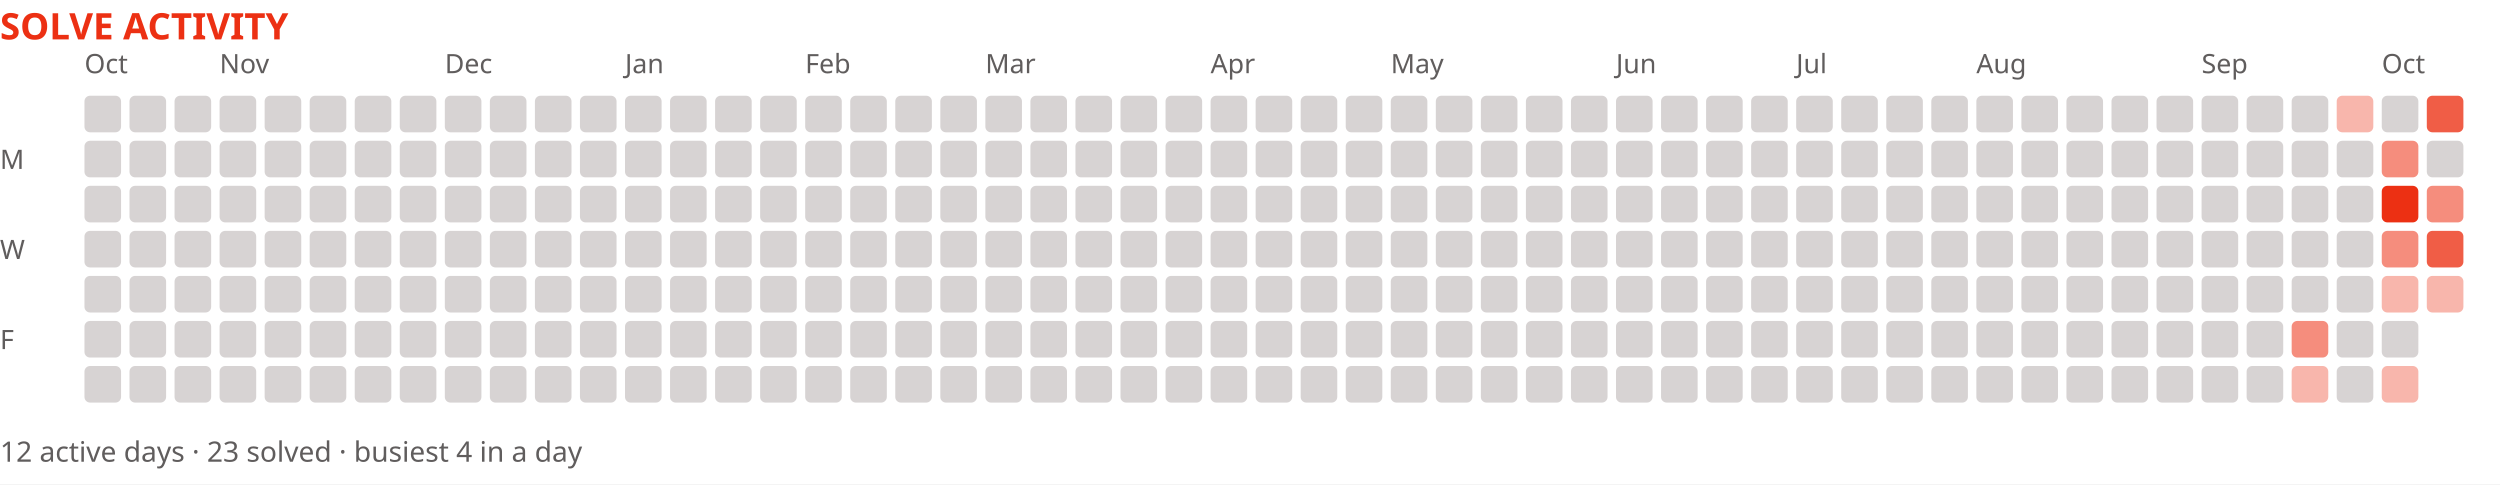
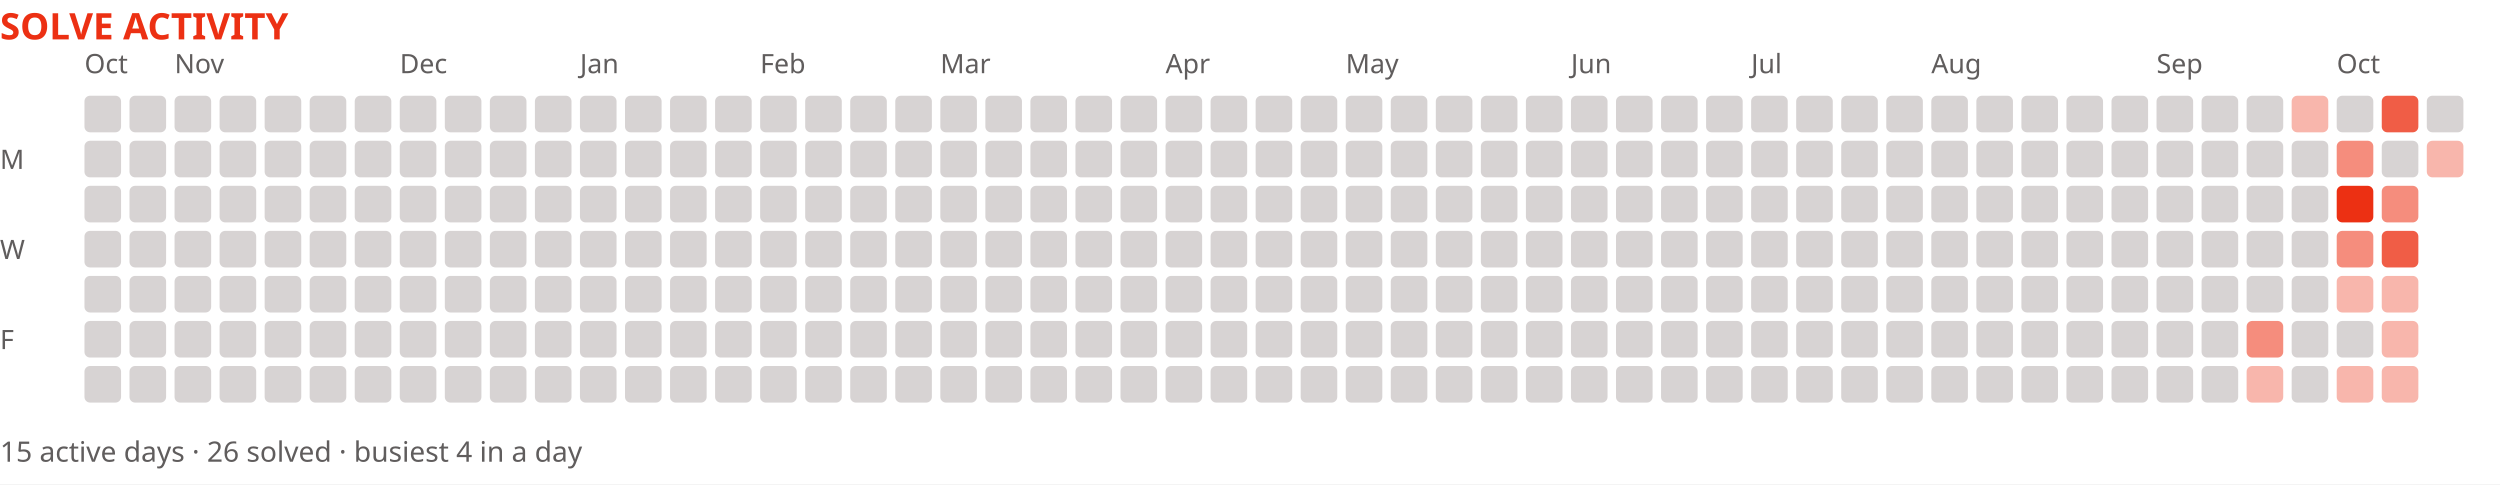
<svg xmlns="http://www.w3.org/2000/svg" width="888" height="172" viewBox="0 0 888 172" role="img" aria-label="Solve activity over the last year">
  <rect width="888" height="172" fill="#ffffff" />
  <text x="0" y="14" font-family="system-ui,sans-serif" font-size="13" font-weight="700" fill="#ec3013">SOLVE ACTIVITY</text>
  <text x="30" y="26" font-family="system-ui,sans-serif" font-size="9.5" fill="#605d5d">Oct</text>
-   <text x="78" y="26" font-family="system-ui,sans-serif" font-size="9.5" fill="#605d5d">Nov</text>
-   <text x="158" y="26" font-family="system-ui,sans-serif" font-size="9.5" fill="#605d5d">Dec</text>
-   <text x="222" y="26" font-family="system-ui,sans-serif" font-size="9.5" fill="#605d5d">Jan</text>
-   <text x="286" y="26" font-family="system-ui,sans-serif" font-size="9.5" fill="#605d5d">Feb</text>
-   <text x="350" y="26" font-family="system-ui,sans-serif" font-size="9.5" fill="#605d5d">Mar</text>
-   <text x="430" y="26" font-family="system-ui,sans-serif" font-size="9.5" fill="#605d5d">Apr</text>
-   <text x="494" y="26" font-family="system-ui,sans-serif" font-size="9.5" fill="#605d5d">May</text>
-   <text x="574" y="26" font-family="system-ui,sans-serif" font-size="9.5" fill="#605d5d">Jun</text>
-   <text x="638" y="26" font-family="system-ui,sans-serif" font-size="9.5" fill="#605d5d">Jul</text>
-   <text x="702" y="26" font-family="system-ui,sans-serif" font-size="9.5" fill="#605d5d">Aug</text>
-   <text x="782" y="26" font-family="system-ui,sans-serif" font-size="9.5" fill="#605d5d">Sep</text>
-   <text x="846" y="26" font-family="system-ui,sans-serif" font-size="9.5" fill="#605d5d">Oct</text>
+   <text x="62" y="26" font-family="system-ui,sans-serif" font-size="9.5" fill="#605d5d">Nov</text>
+   <text x="142" y="26" font-family="system-ui,sans-serif" font-size="9.5" fill="#605d5d">Dec</text>
+   <text x="206" y="26" font-family="system-ui,sans-serif" font-size="9.5" fill="#605d5d">Jan</text>
+   <text x="270" y="26" font-family="system-ui,sans-serif" font-size="9.5" fill="#605d5d">Feb</text>
+   <text x="334" y="26" font-family="system-ui,sans-serif" font-size="9.5" fill="#605d5d">Mar</text>
+   <text x="414" y="26" font-family="system-ui,sans-serif" font-size="9.5" fill="#605d5d">Apr</text>
+   <text x="478" y="26" font-family="system-ui,sans-serif" font-size="9.5" fill="#605d5d">May</text>
+   <text x="558" y="26" font-family="system-ui,sans-serif" font-size="9.5" fill="#605d5d">Jun</text>
+   <text x="622" y="26" font-family="system-ui,sans-serif" font-size="9.5" fill="#605d5d">Jul</text>
+   <text x="686" y="26" font-family="system-ui,sans-serif" font-size="9.5" fill="#605d5d">Aug</text>
+   <text x="766" y="26" font-family="system-ui,sans-serif" font-size="9.5" fill="#605d5d">Sep</text>
+   <text x="830" y="26" font-family="system-ui,sans-serif" font-size="9.5" fill="#605d5d">Oct</text>
  <text x="0" y="60" font-family="system-ui,sans-serif" font-size="9.5" fill="#605d5d">M</text>
  <text x="0" y="92" font-family="system-ui,sans-serif" font-size="9.5" fill="#605d5d">W</text>
  <text x="0" y="124" font-family="system-ui,sans-serif" font-size="9.5" fill="#605d5d">F</text>
  <rect x="30" y="34" width="13" height="13" fill="#d7d3d3" rx="2" />
  <rect x="30" y="50" width="13" height="13" fill="#d7d3d3" rx="2" />
  <rect x="30" y="66" width="13" height="13" fill="#d7d3d3" rx="2" />
  <rect x="30" y="82" width="13" height="13" fill="#d7d3d3" rx="2" />
  <rect x="30" y="98" width="13" height="13" fill="#d7d3d3" rx="2" />
  <rect x="30" y="114" width="13" height="13" fill="#d7d3d3" rx="2" />
  <rect x="30" y="130" width="13" height="13" fill="#d7d3d3" rx="2" />
  <rect x="46" y="34" width="13" height="13" fill="#d7d3d3" rx="2" />
  <rect x="46" y="50" width="13" height="13" fill="#d7d3d3" rx="2" />
  <rect x="46" y="66" width="13" height="13" fill="#d7d3d3" rx="2" />
  <rect x="46" y="82" width="13" height="13" fill="#d7d3d3" rx="2" />
  <rect x="46" y="98" width="13" height="13" fill="#d7d3d3" rx="2" />
  <rect x="46" y="114" width="13" height="13" fill="#d7d3d3" rx="2" />
  <rect x="46" y="130" width="13" height="13" fill="#d7d3d3" rx="2" />
  <rect x="62" y="34" width="13" height="13" fill="#d7d3d3" rx="2" />
  <rect x="62" y="50" width="13" height="13" fill="#d7d3d3" rx="2" />
  <rect x="62" y="66" width="13" height="13" fill="#d7d3d3" rx="2" />
  <rect x="62" y="82" width="13" height="13" fill="#d7d3d3" rx="2" />
  <rect x="62" y="98" width="13" height="13" fill="#d7d3d3" rx="2" />
  <rect x="62" y="114" width="13" height="13" fill="#d7d3d3" rx="2" />
  <rect x="62" y="130" width="13" height="13" fill="#d7d3d3" rx="2" />
  <rect x="78" y="34" width="13" height="13" fill="#d7d3d3" rx="2" />
  <rect x="78" y="50" width="13" height="13" fill="#d7d3d3" rx="2" />
  <rect x="78" y="66" width="13" height="13" fill="#d7d3d3" rx="2" />
  <rect x="78" y="82" width="13" height="13" fill="#d7d3d3" rx="2" />
  <rect x="78" y="98" width="13" height="13" fill="#d7d3d3" rx="2" />
  <rect x="78" y="114" width="13" height="13" fill="#d7d3d3" rx="2" />
  <rect x="78" y="130" width="13" height="13" fill="#d7d3d3" rx="2" />
  <rect x="94" y="34" width="13" height="13" fill="#d7d3d3" rx="2" />
  <rect x="94" y="50" width="13" height="13" fill="#d7d3d3" rx="2" />
  <rect x="94" y="66" width="13" height="13" fill="#d7d3d3" rx="2" />
  <rect x="94" y="82" width="13" height="13" fill="#d7d3d3" rx="2" />
  <rect x="94" y="98" width="13" height="13" fill="#d7d3d3" rx="2" />
  <rect x="94" y="114" width="13" height="13" fill="#d7d3d3" rx="2" />
  <rect x="94" y="130" width="13" height="13" fill="#d7d3d3" rx="2" />
  <rect x="110" y="34" width="13" height="13" fill="#d7d3d3" rx="2" />
  <rect x="110" y="50" width="13" height="13" fill="#d7d3d3" rx="2" />
  <rect x="110" y="66" width="13" height="13" fill="#d7d3d3" rx="2" />
  <rect x="110" y="82" width="13" height="13" fill="#d7d3d3" rx="2" />
  <rect x="110" y="98" width="13" height="13" fill="#d7d3d3" rx="2" />
  <rect x="110" y="114" width="13" height="13" fill="#d7d3d3" rx="2" />
  <rect x="110" y="130" width="13" height="13" fill="#d7d3d3" rx="2" />
  <rect x="126" y="34" width="13" height="13" fill="#d7d3d3" rx="2" />
  <rect x="126" y="50" width="13" height="13" fill="#d7d3d3" rx="2" />
  <rect x="126" y="66" width="13" height="13" fill="#d7d3d3" rx="2" />
  <rect x="126" y="82" width="13" height="13" fill="#d7d3d3" rx="2" />
  <rect x="126" y="98" width="13" height="13" fill="#d7d3d3" rx="2" />
  <rect x="126" y="114" width="13" height="13" fill="#d7d3d3" rx="2" />
  <rect x="126" y="130" width="13" height="13" fill="#d7d3d3" rx="2" />
  <rect x="142" y="34" width="13" height="13" fill="#d7d3d3" rx="2" />
  <rect x="142" y="50" width="13" height="13" fill="#d7d3d3" rx="2" />
  <rect x="142" y="66" width="13" height="13" fill="#d7d3d3" rx="2" />
  <rect x="142" y="82" width="13" height="13" fill="#d7d3d3" rx="2" />
  <rect x="142" y="98" width="13" height="13" fill="#d7d3d3" rx="2" />
  <rect x="142" y="114" width="13" height="13" fill="#d7d3d3" rx="2" />
  <rect x="142" y="130" width="13" height="13" fill="#d7d3d3" rx="2" />
  <rect x="158" y="34" width="13" height="13" fill="#d7d3d3" rx="2" />
  <rect x="158" y="50" width="13" height="13" fill="#d7d3d3" rx="2" />
  <rect x="158" y="66" width="13" height="13" fill="#d7d3d3" rx="2" />
  <rect x="158" y="82" width="13" height="13" fill="#d7d3d3" rx="2" />
  <rect x="158" y="98" width="13" height="13" fill="#d7d3d3" rx="2" />
  <rect x="158" y="114" width="13" height="13" fill="#d7d3d3" rx="2" />
  <rect x="158" y="130" width="13" height="13" fill="#d7d3d3" rx="2" />
  <rect x="174" y="34" width="13" height="13" fill="#d7d3d3" rx="2" />
  <rect x="174" y="50" width="13" height="13" fill="#d7d3d3" rx="2" />
  <rect x="174" y="66" width="13" height="13" fill="#d7d3d3" rx="2" />
  <rect x="174" y="82" width="13" height="13" fill="#d7d3d3" rx="2" />
  <rect x="174" y="98" width="13" height="13" fill="#d7d3d3" rx="2" />
  <rect x="174" y="114" width="13" height="13" fill="#d7d3d3" rx="2" />
  <rect x="174" y="130" width="13" height="13" fill="#d7d3d3" rx="2" />
  <rect x="190" y="34" width="13" height="13" fill="#d7d3d3" rx="2" />
  <rect x="190" y="50" width="13" height="13" fill="#d7d3d3" rx="2" />
  <rect x="190" y="66" width="13" height="13" fill="#d7d3d3" rx="2" />
  <rect x="190" y="82" width="13" height="13" fill="#d7d3d3" rx="2" />
  <rect x="190" y="98" width="13" height="13" fill="#d7d3d3" rx="2" />
  <rect x="190" y="114" width="13" height="13" fill="#d7d3d3" rx="2" />
  <rect x="190" y="130" width="13" height="13" fill="#d7d3d3" rx="2" />
  <rect x="206" y="34" width="13" height="13" fill="#d7d3d3" rx="2" />
  <rect x="206" y="50" width="13" height="13" fill="#d7d3d3" rx="2" />
  <rect x="206" y="66" width="13" height="13" fill="#d7d3d3" rx="2" />
  <rect x="206" y="82" width="13" height="13" fill="#d7d3d3" rx="2" />
  <rect x="206" y="98" width="13" height="13" fill="#d7d3d3" rx="2" />
  <rect x="206" y="114" width="13" height="13" fill="#d7d3d3" rx="2" />
  <rect x="206" y="130" width="13" height="13" fill="#d7d3d3" rx="2" />
  <rect x="222" y="34" width="13" height="13" fill="#d7d3d3" rx="2" />
  <rect x="222" y="50" width="13" height="13" fill="#d7d3d3" rx="2" />
  <rect x="222" y="66" width="13" height="13" fill="#d7d3d3" rx="2" />
  <rect x="222" y="82" width="13" height="13" fill="#d7d3d3" rx="2" />
  <rect x="222" y="98" width="13" height="13" fill="#d7d3d3" rx="2" />
  <rect x="222" y="114" width="13" height="13" fill="#d7d3d3" rx="2" />
  <rect x="222" y="130" width="13" height="13" fill="#d7d3d3" rx="2" />
  <rect x="238" y="34" width="13" height="13" fill="#d7d3d3" rx="2" />
  <rect x="238" y="50" width="13" height="13" fill="#d7d3d3" rx="2" />
  <rect x="238" y="66" width="13" height="13" fill="#d7d3d3" rx="2" />
  <rect x="238" y="82" width="13" height="13" fill="#d7d3d3" rx="2" />
  <rect x="238" y="98" width="13" height="13" fill="#d7d3d3" rx="2" />
  <rect x="238" y="114" width="13" height="13" fill="#d7d3d3" rx="2" />
  <rect x="238" y="130" width="13" height="13" fill="#d7d3d3" rx="2" />
  <rect x="254" y="34" width="13" height="13" fill="#d7d3d3" rx="2" />
  <rect x="254" y="50" width="13" height="13" fill="#d7d3d3" rx="2" />
  <rect x="254" y="66" width="13" height="13" fill="#d7d3d3" rx="2" />
  <rect x="254" y="82" width="13" height="13" fill="#d7d3d3" rx="2" />
  <rect x="254" y="98" width="13" height="13" fill="#d7d3d3" rx="2" />
  <rect x="254" y="114" width="13" height="13" fill="#d7d3d3" rx="2" />
  <rect x="254" y="130" width="13" height="13" fill="#d7d3d3" rx="2" />
  <rect x="270" y="34" width="13" height="13" fill="#d7d3d3" rx="2" />
  <rect x="270" y="50" width="13" height="13" fill="#d7d3d3" rx="2" />
  <rect x="270" y="66" width="13" height="13" fill="#d7d3d3" rx="2" />
  <rect x="270" y="82" width="13" height="13" fill="#d7d3d3" rx="2" />
  <rect x="270" y="98" width="13" height="13" fill="#d7d3d3" rx="2" />
  <rect x="270" y="114" width="13" height="13" fill="#d7d3d3" rx="2" />
  <rect x="270" y="130" width="13" height="13" fill="#d7d3d3" rx="2" />
  <rect x="286" y="34" width="13" height="13" fill="#d7d3d3" rx="2" />
  <rect x="286" y="50" width="13" height="13" fill="#d7d3d3" rx="2" />
  <rect x="286" y="66" width="13" height="13" fill="#d7d3d3" rx="2" />
  <rect x="286" y="82" width="13" height="13" fill="#d7d3d3" rx="2" />
  <rect x="286" y="98" width="13" height="13" fill="#d7d3d3" rx="2" />
  <rect x="286" y="114" width="13" height="13" fill="#d7d3d3" rx="2" />
  <rect x="286" y="130" width="13" height="13" fill="#d7d3d3" rx="2" />
  <rect x="302" y="34" width="13" height="13" fill="#d7d3d3" rx="2" />
  <rect x="302" y="50" width="13" height="13" fill="#d7d3d3" rx="2" />
  <rect x="302" y="66" width="13" height="13" fill="#d7d3d3" rx="2" />
  <rect x="302" y="82" width="13" height="13" fill="#d7d3d3" rx="2" />
  <rect x="302" y="98" width="13" height="13" fill="#d7d3d3" rx="2" />
  <rect x="302" y="114" width="13" height="13" fill="#d7d3d3" rx="2" />
  <rect x="302" y="130" width="13" height="13" fill="#d7d3d3" rx="2" />
  <rect x="318" y="34" width="13" height="13" fill="#d7d3d3" rx="2" />
  <rect x="318" y="50" width="13" height="13" fill="#d7d3d3" rx="2" />
  <rect x="318" y="66" width="13" height="13" fill="#d7d3d3" rx="2" />
  <rect x="318" y="82" width="13" height="13" fill="#d7d3d3" rx="2" />
  <rect x="318" y="98" width="13" height="13" fill="#d7d3d3" rx="2" />
  <rect x="318" y="114" width="13" height="13" fill="#d7d3d3" rx="2" />
  <rect x="318" y="130" width="13" height="13" fill="#d7d3d3" rx="2" />
  <rect x="334" y="34" width="13" height="13" fill="#d7d3d3" rx="2" />
  <rect x="334" y="50" width="13" height="13" fill="#d7d3d3" rx="2" />
  <rect x="334" y="66" width="13" height="13" fill="#d7d3d3" rx="2" />
  <rect x="334" y="82" width="13" height="13" fill="#d7d3d3" rx="2" />
  <rect x="334" y="98" width="13" height="13" fill="#d7d3d3" rx="2" />
  <rect x="334" y="114" width="13" height="13" fill="#d7d3d3" rx="2" />
  <rect x="334" y="130" width="13" height="13" fill="#d7d3d3" rx="2" />
  <rect x="350" y="34" width="13" height="13" fill="#d7d3d3" rx="2" />
  <rect x="350" y="50" width="13" height="13" fill="#d7d3d3" rx="2" />
  <rect x="350" y="66" width="13" height="13" fill="#d7d3d3" rx="2" />
  <rect x="350" y="82" width="13" height="13" fill="#d7d3d3" rx="2" />
  <rect x="350" y="98" width="13" height="13" fill="#d7d3d3" rx="2" />
  <rect x="350" y="114" width="13" height="13" fill="#d7d3d3" rx="2" />
  <rect x="350" y="130" width="13" height="13" fill="#d7d3d3" rx="2" />
  <rect x="366" y="34" width="13" height="13" fill="#d7d3d3" rx="2" />
  <rect x="366" y="50" width="13" height="13" fill="#d7d3d3" rx="2" />
  <rect x="366" y="66" width="13" height="13" fill="#d7d3d3" rx="2" />
  <rect x="366" y="82" width="13" height="13" fill="#d7d3d3" rx="2" />
  <rect x="366" y="98" width="13" height="13" fill="#d7d3d3" rx="2" />
  <rect x="366" y="114" width="13" height="13" fill="#d7d3d3" rx="2" />
  <rect x="366" y="130" width="13" height="13" fill="#d7d3d3" rx="2" />
  <rect x="382" y="34" width="13" height="13" fill="#d7d3d3" rx="2" />
  <rect x="382" y="50" width="13" height="13" fill="#d7d3d3" rx="2" />
  <rect x="382" y="66" width="13" height="13" fill="#d7d3d3" rx="2" />
  <rect x="382" y="82" width="13" height="13" fill="#d7d3d3" rx="2" />
  <rect x="382" y="98" width="13" height="13" fill="#d7d3d3" rx="2" />
  <rect x="382" y="114" width="13" height="13" fill="#d7d3d3" rx="2" />
  <rect x="382" y="130" width="13" height="13" fill="#d7d3d3" rx="2" />
  <rect x="398" y="34" width="13" height="13" fill="#d7d3d3" rx="2" />
  <rect x="398" y="50" width="13" height="13" fill="#d7d3d3" rx="2" />
  <rect x="398" y="66" width="13" height="13" fill="#d7d3d3" rx="2" />
  <rect x="398" y="82" width="13" height="13" fill="#d7d3d3" rx="2" />
  <rect x="398" y="98" width="13" height="13" fill="#d7d3d3" rx="2" />
  <rect x="398" y="114" width="13" height="13" fill="#d7d3d3" rx="2" />
  <rect x="398" y="130" width="13" height="13" fill="#d7d3d3" rx="2" />
  <rect x="414" y="34" width="13" height="13" fill="#d7d3d3" rx="2" />
  <rect x="414" y="50" width="13" height="13" fill="#d7d3d3" rx="2" />
  <rect x="414" y="66" width="13" height="13" fill="#d7d3d3" rx="2" />
  <rect x="414" y="82" width="13" height="13" fill="#d7d3d3" rx="2" />
  <rect x="414" y="98" width="13" height="13" fill="#d7d3d3" rx="2" />
  <rect x="414" y="114" width="13" height="13" fill="#d7d3d3" rx="2" />
  <rect x="414" y="130" width="13" height="13" fill="#d7d3d3" rx="2" />
  <rect x="430" y="34" width="13" height="13" fill="#d7d3d3" rx="2" />
  <rect x="430" y="50" width="13" height="13" fill="#d7d3d3" rx="2" />
  <rect x="430" y="66" width="13" height="13" fill="#d7d3d3" rx="2" />
  <rect x="430" y="82" width="13" height="13" fill="#d7d3d3" rx="2" />
  <rect x="430" y="98" width="13" height="13" fill="#d7d3d3" rx="2" />
  <rect x="430" y="114" width="13" height="13" fill="#d7d3d3" rx="2" />
  <rect x="430" y="130" width="13" height="13" fill="#d7d3d3" rx="2" />
  <rect x="446" y="34" width="13" height="13" fill="#d7d3d3" rx="2" />
  <rect x="446" y="50" width="13" height="13" fill="#d7d3d3" rx="2" />
  <rect x="446" y="66" width="13" height="13" fill="#d7d3d3" rx="2" />
  <rect x="446" y="82" width="13" height="13" fill="#d7d3d3" rx="2" />
  <rect x="446" y="98" width="13" height="13" fill="#d7d3d3" rx="2" />
  <rect x="446" y="114" width="13" height="13" fill="#d7d3d3" rx="2" />
  <rect x="446" y="130" width="13" height="13" fill="#d7d3d3" rx="2" />
  <rect x="462" y="34" width="13" height="13" fill="#d7d3d3" rx="2" />
  <rect x="462" y="50" width="13" height="13" fill="#d7d3d3" rx="2" />
  <rect x="462" y="66" width="13" height="13" fill="#d7d3d3" rx="2" />
  <rect x="462" y="82" width="13" height="13" fill="#d7d3d3" rx="2" />
  <rect x="462" y="98" width="13" height="13" fill="#d7d3d3" rx="2" />
  <rect x="462" y="114" width="13" height="13" fill="#d7d3d3" rx="2" />
  <rect x="462" y="130" width="13" height="13" fill="#d7d3d3" rx="2" />
  <rect x="478" y="34" width="13" height="13" fill="#d7d3d3" rx="2" />
  <rect x="478" y="50" width="13" height="13" fill="#d7d3d3" rx="2" />
  <rect x="478" y="66" width="13" height="13" fill="#d7d3d3" rx="2" />
  <rect x="478" y="82" width="13" height="13" fill="#d7d3d3" rx="2" />
  <rect x="478" y="98" width="13" height="13" fill="#d7d3d3" rx="2" />
  <rect x="478" y="114" width="13" height="13" fill="#d7d3d3" rx="2" />
  <rect x="478" y="130" width="13" height="13" fill="#d7d3d3" rx="2" />
  <rect x="494" y="34" width="13" height="13" fill="#d7d3d3" rx="2" />
  <rect x="494" y="50" width="13" height="13" fill="#d7d3d3" rx="2" />
  <rect x="494" y="66" width="13" height="13" fill="#d7d3d3" rx="2" />
  <rect x="494" y="82" width="13" height="13" fill="#d7d3d3" rx="2" />
  <rect x="494" y="98" width="13" height="13" fill="#d7d3d3" rx="2" />
  <rect x="494" y="114" width="13" height="13" fill="#d7d3d3" rx="2" />
  <rect x="494" y="130" width="13" height="13" fill="#d7d3d3" rx="2" />
  <rect x="510" y="34" width="13" height="13" fill="#d7d3d3" rx="2" />
  <rect x="510" y="50" width="13" height="13" fill="#d7d3d3" rx="2" />
  <rect x="510" y="66" width="13" height="13" fill="#d7d3d3" rx="2" />
  <rect x="510" y="82" width="13" height="13" fill="#d7d3d3" rx="2" />
  <rect x="510" y="98" width="13" height="13" fill="#d7d3d3" rx="2" />
  <rect x="510" y="114" width="13" height="13" fill="#d7d3d3" rx="2" />
  <rect x="510" y="130" width="13" height="13" fill="#d7d3d3" rx="2" />
  <rect x="526" y="34" width="13" height="13" fill="#d7d3d3" rx="2" />
  <rect x="526" y="50" width="13" height="13" fill="#d7d3d3" rx="2" />
  <rect x="526" y="66" width="13" height="13" fill="#d7d3d3" rx="2" />
  <rect x="526" y="82" width="13" height="13" fill="#d7d3d3" rx="2" />
  <rect x="526" y="98" width="13" height="13" fill="#d7d3d3" rx="2" />
  <rect x="526" y="114" width="13" height="13" fill="#d7d3d3" rx="2" />
  <rect x="526" y="130" width="13" height="13" fill="#d7d3d3" rx="2" />
  <rect x="542" y="34" width="13" height="13" fill="#d7d3d3" rx="2" />
  <rect x="542" y="50" width="13" height="13" fill="#d7d3d3" rx="2" />
  <rect x="542" y="66" width="13" height="13" fill="#d7d3d3" rx="2" />
  <rect x="542" y="82" width="13" height="13" fill="#d7d3d3" rx="2" />
  <rect x="542" y="98" width="13" height="13" fill="#d7d3d3" rx="2" />
  <rect x="542" y="114" width="13" height="13" fill="#d7d3d3" rx="2" />
  <rect x="542" y="130" width="13" height="13" fill="#d7d3d3" rx="2" />
  <rect x="558" y="34" width="13" height="13" fill="#d7d3d3" rx="2" />
  <rect x="558" y="50" width="13" height="13" fill="#d7d3d3" rx="2" />
  <rect x="558" y="66" width="13" height="13" fill="#d7d3d3" rx="2" />
  <rect x="558" y="82" width="13" height="13" fill="#d7d3d3" rx="2" />
  <rect x="558" y="98" width="13" height="13" fill="#d7d3d3" rx="2" />
  <rect x="558" y="114" width="13" height="13" fill="#d7d3d3" rx="2" />
  <rect x="558" y="130" width="13" height="13" fill="#d7d3d3" rx="2" />
  <rect x="574" y="34" width="13" height="13" fill="#d7d3d3" rx="2" />
  <rect x="574" y="50" width="13" height="13" fill="#d7d3d3" rx="2" />
  <rect x="574" y="66" width="13" height="13" fill="#d7d3d3" rx="2" />
  <rect x="574" y="82" width="13" height="13" fill="#d7d3d3" rx="2" />
  <rect x="574" y="98" width="13" height="13" fill="#d7d3d3" rx="2" />
  <rect x="574" y="114" width="13" height="13" fill="#d7d3d3" rx="2" />
  <rect x="574" y="130" width="13" height="13" fill="#d7d3d3" rx="2" />
  <rect x="590" y="34" width="13" height="13" fill="#d7d3d3" rx="2" />
  <rect x="590" y="50" width="13" height="13" fill="#d7d3d3" rx="2" />
  <rect x="590" y="66" width="13" height="13" fill="#d7d3d3" rx="2" />
  <rect x="590" y="82" width="13" height="13" fill="#d7d3d3" rx="2" />
  <rect x="590" y="98" width="13" height="13" fill="#d7d3d3" rx="2" />
  <rect x="590" y="114" width="13" height="13" fill="#d7d3d3" rx="2" />
  <rect x="590" y="130" width="13" height="13" fill="#d7d3d3" rx="2" />
  <rect x="606" y="34" width="13" height="13" fill="#d7d3d3" rx="2" />
  <rect x="606" y="50" width="13" height="13" fill="#d7d3d3" rx="2" />
  <rect x="606" y="66" width="13" height="13" fill="#d7d3d3" rx="2" />
  <rect x="606" y="82" width="13" height="13" fill="#d7d3d3" rx="2" />
  <rect x="606" y="98" width="13" height="13" fill="#d7d3d3" rx="2" />
  <rect x="606" y="114" width="13" height="13" fill="#d7d3d3" rx="2" />
  <rect x="606" y="130" width="13" height="13" fill="#d7d3d3" rx="2" />
  <rect x="622" y="34" width="13" height="13" fill="#d7d3d3" rx="2" />
  <rect x="622" y="50" width="13" height="13" fill="#d7d3d3" rx="2" />
  <rect x="622" y="66" width="13" height="13" fill="#d7d3d3" rx="2" />
  <rect x="622" y="82" width="13" height="13" fill="#d7d3d3" rx="2" />
  <rect x="622" y="98" width="13" height="13" fill="#d7d3d3" rx="2" />
  <rect x="622" y="114" width="13" height="13" fill="#d7d3d3" rx="2" />
  <rect x="622" y="130" width="13" height="13" fill="#d7d3d3" rx="2" />
  <rect x="638" y="34" width="13" height="13" fill="#d7d3d3" rx="2" />
  <rect x="638" y="50" width="13" height="13" fill="#d7d3d3" rx="2" />
  <rect x="638" y="66" width="13" height="13" fill="#d7d3d3" rx="2" />
  <rect x="638" y="82" width="13" height="13" fill="#d7d3d3" rx="2" />
  <rect x="638" y="98" width="13" height="13" fill="#d7d3d3" rx="2" />
  <rect x="638" y="114" width="13" height="13" fill="#d7d3d3" rx="2" />
  <rect x="638" y="130" width="13" height="13" fill="#d7d3d3" rx="2" />
  <rect x="654" y="34" width="13" height="13" fill="#d7d3d3" rx="2" />
  <rect x="654" y="50" width="13" height="13" fill="#d7d3d3" rx="2" />
  <rect x="654" y="66" width="13" height="13" fill="#d7d3d3" rx="2" />
  <rect x="654" y="82" width="13" height="13" fill="#d7d3d3" rx="2" />
  <rect x="654" y="98" width="13" height="13" fill="#d7d3d3" rx="2" />
  <rect x="654" y="114" width="13" height="13" fill="#d7d3d3" rx="2" />
  <rect x="654" y="130" width="13" height="13" fill="#d7d3d3" rx="2" />
  <rect x="670" y="34" width="13" height="13" fill="#d7d3d3" rx="2" />
  <rect x="670" y="50" width="13" height="13" fill="#d7d3d3" rx="2" />
  <rect x="670" y="66" width="13" height="13" fill="#d7d3d3" rx="2" />
  <rect x="670" y="82" width="13" height="13" fill="#d7d3d3" rx="2" />
  <rect x="670" y="98" width="13" height="13" fill="#d7d3d3" rx="2" />
  <rect x="670" y="114" width="13" height="13" fill="#d7d3d3" rx="2" />
  <rect x="670" y="130" width="13" height="13" fill="#d7d3d3" rx="2" />
  <rect x="686" y="34" width="13" height="13" fill="#d7d3d3" rx="2" />
  <rect x="686" y="50" width="13" height="13" fill="#d7d3d3" rx="2" />
  <rect x="686" y="66" width="13" height="13" fill="#d7d3d3" rx="2" />
  <rect x="686" y="82" width="13" height="13" fill="#d7d3d3" rx="2" />
  <rect x="686" y="98" width="13" height="13" fill="#d7d3d3" rx="2" />
  <rect x="686" y="114" width="13" height="13" fill="#d7d3d3" rx="2" />
  <rect x="686" y="130" width="13" height="13" fill="#d7d3d3" rx="2" />
  <rect x="702" y="34" width="13" height="13" fill="#d7d3d3" rx="2" />
  <rect x="702" y="50" width="13" height="13" fill="#d7d3d3" rx="2" />
  <rect x="702" y="66" width="13" height="13" fill="#d7d3d3" rx="2" />
  <rect x="702" y="82" width="13" height="13" fill="#d7d3d3" rx="2" />
  <rect x="702" y="98" width="13" height="13" fill="#d7d3d3" rx="2" />
  <rect x="702" y="114" width="13" height="13" fill="#d7d3d3" rx="2" />
  <rect x="702" y="130" width="13" height="13" fill="#d7d3d3" rx="2" />
  <rect x="718" y="34" width="13" height="13" fill="#d7d3d3" rx="2" />
  <rect x="718" y="50" width="13" height="13" fill="#d7d3d3" rx="2" />
  <rect x="718" y="66" width="13" height="13" fill="#d7d3d3" rx="2" />
  <rect x="718" y="82" width="13" height="13" fill="#d7d3d3" rx="2" />
  <rect x="718" y="98" width="13" height="13" fill="#d7d3d3" rx="2" />
  <rect x="718" y="114" width="13" height="13" fill="#d7d3d3" rx="2" />
  <rect x="718" y="130" width="13" height="13" fill="#d7d3d3" rx="2" />
  <rect x="734" y="34" width="13" height="13" fill="#d7d3d3" rx="2" />
  <rect x="734" y="50" width="13" height="13" fill="#d7d3d3" rx="2" />
  <rect x="734" y="66" width="13" height="13" fill="#d7d3d3" rx="2" />
  <rect x="734" y="82" width="13" height="13" fill="#d7d3d3" rx="2" />
  <rect x="734" y="98" width="13" height="13" fill="#d7d3d3" rx="2" />
  <rect x="734" y="114" width="13" height="13" fill="#d7d3d3" rx="2" />
  <rect x="734" y="130" width="13" height="13" fill="#d7d3d3" rx="2" />
  <rect x="750" y="34" width="13" height="13" fill="#d7d3d3" rx="2" />
  <rect x="750" y="50" width="13" height="13" fill="#d7d3d3" rx="2" />
  <rect x="750" y="66" width="13" height="13" fill="#d7d3d3" rx="2" />
  <rect x="750" y="82" width="13" height="13" fill="#d7d3d3" rx="2" />
  <rect x="750" y="98" width="13" height="13" fill="#d7d3d3" rx="2" />
  <rect x="750" y="114" width="13" height="13" fill="#d7d3d3" rx="2" />
  <rect x="750" y="130" width="13" height="13" fill="#d7d3d3" rx="2" />
  <rect x="766" y="34" width="13" height="13" fill="#d7d3d3" rx="2" />
  <rect x="766" y="50" width="13" height="13" fill="#d7d3d3" rx="2" />
  <rect x="766" y="66" width="13" height="13" fill="#d7d3d3" rx="2" />
  <rect x="766" y="82" width="13" height="13" fill="#d7d3d3" rx="2" />
  <rect x="766" y="98" width="13" height="13" fill="#d7d3d3" rx="2" />
  <rect x="766" y="114" width="13" height="13" fill="#d7d3d3" rx="2" />
  <rect x="766" y="130" width="13" height="13" fill="#d7d3d3" rx="2" />
  <rect x="782" y="34" width="13" height="13" fill="#d7d3d3" rx="2" />
  <rect x="782" y="50" width="13" height="13" fill="#d7d3d3" rx="2" />
  <rect x="782" y="66" width="13" height="13" fill="#d7d3d3" rx="2" />
  <rect x="782" y="82" width="13" height="13" fill="#d7d3d3" rx="2" />
  <rect x="782" y="98" width="13" height="13" fill="#d7d3d3" rx="2" />
  <rect x="782" y="114" width="13" height="13" fill="#d7d3d3" rx="2" />
  <rect x="782" y="130" width="13" height="13" fill="#d7d3d3" rx="2" />
  <rect x="798" y="34" width="13" height="13" fill="#d7d3d3" rx="2" />
  <rect x="798" y="50" width="13" height="13" fill="#d7d3d3" rx="2" />
  <rect x="798" y="66" width="13" height="13" fill="#d7d3d3" rx="2" />
  <rect x="798" y="82" width="13" height="13" fill="#d7d3d3" rx="2" />
  <rect x="798" y="98" width="13" height="13" fill="#d7d3d3" rx="2" />
-   <rect x="798" y="114" width="13" height="13" fill="#d7d3d3" rx="2" />
-   <rect x="798" y="130" width="13" height="13" fill="#d7d3d3" rx="2" />
-   <rect x="814" y="34" width="13" height="13" fill="#d7d3d3" rx="2" />
+   <rect x="798" y="114" width="13" height="13" fill="#ec30138c" rx="2" />
+   <rect x="798" y="130" width="13" height="13" fill="#ec301359" rx="2" />
+   <rect x="814" y="34" width="13" height="13" fill="#ec301359" rx="2" />
  <rect x="814" y="50" width="13" height="13" fill="#d7d3d3" rx="2" />
  <rect x="814" y="66" width="13" height="13" fill="#d7d3d3" rx="2" />
  <rect x="814" y="82" width="13" height="13" fill="#d7d3d3" rx="2" />
  <rect x="814" y="98" width="13" height="13" fill="#d7d3d3" rx="2" />
-   <rect x="814" y="114" width="13" height="13" fill="#ec30138c" rx="2" />
-   <rect x="814" y="130" width="13" height="13" fill="#ec301359" rx="2" />
-   <rect x="830" y="34" width="13" height="13" fill="#ec301359" rx="2" />
-   <rect x="830" y="50" width="13" height="13" fill="#d7d3d3" rx="2" />
-   <rect x="830" y="66" width="13" height="13" fill="#d7d3d3" rx="2" />
-   <rect x="830" y="82" width="13" height="13" fill="#d7d3d3" rx="2" />
-   <rect x="830" y="98" width="13" height="13" fill="#d7d3d3" rx="2" />
+   <rect x="814" y="114" width="13" height="13" fill="#d7d3d3" rx="2" />
+   <rect x="814" y="130" width="13" height="13" fill="#d7d3d3" rx="2" />
+   <rect x="830" y="34" width="13" height="13" fill="#d7d3d3" rx="2" />
+   <rect x="830" y="50" width="13" height="13" fill="#ec30138c" rx="2" />
+   <rect x="830" y="66" width="13" height="13" fill="#ec3013" rx="2" />
+   <rect x="830" y="82" width="13" height="13" fill="#ec30138c" rx="2" />
+   <rect x="830" y="98" width="13" height="13" fill="#ec301359" rx="2" />
  <rect x="830" y="114" width="13" height="13" fill="#d7d3d3" rx="2" />
-   <rect x="830" y="130" width="13" height="13" fill="#d7d3d3" rx="2" />
-   <rect x="846" y="34" width="13" height="13" fill="#d7d3d3" rx="2" />
-   <rect x="846" y="50" width="13" height="13" fill="#ec30138c" rx="2" />
-   <rect x="846" y="66" width="13" height="13" fill="#ec3013" rx="2" />
-   <rect x="846" y="82" width="13" height="13" fill="#ec30138c" rx="2" />
+   <rect x="830" y="130" width="13" height="13" fill="#ec301359" rx="2" />
+   <rect x="846" y="34" width="13" height="13" fill="#ec3013c7" rx="2" />
+   <rect x="846" y="50" width="13" height="13" fill="#d7d3d3" rx="2" />
+   <rect x="846" y="66" width="13" height="13" fill="#ec30138c" rx="2" />
+   <rect x="846" y="82" width="13" height="13" fill="#ec3013c7" rx="2" />
  <rect x="846" y="98" width="13" height="13" fill="#ec301359" rx="2" />
-   <rect x="846" y="114" width="13" height="13" fill="#d7d3d3" rx="2" />
+   <rect x="846" y="114" width="13" height="13" fill="#ec301359" rx="2" />
  <rect x="846" y="130" width="13" height="13" fill="#ec301359" rx="2" />
-   <rect x="862" y="34" width="13" height="13" fill="#ec3013c7" rx="2" />
-   <rect x="862" y="50" width="13" height="13" fill="#d7d3d3" rx="2" />
-   <rect x="862" y="66" width="13" height="13" fill="#ec30138c" rx="2" />
-   <rect x="862" y="82" width="13" height="13" fill="#ec3013c7" rx="2" />
-   <rect x="862" y="98" width="13" height="13" fill="#ec301359" rx="2" />
-   <text x="0" y="164" font-family="system-ui,sans-serif" font-size="10" fill="#605d5d">12 active days · 23 solved · busiest 4 in a day</text>
+   <rect x="862" y="34" width="13" height="13" fill="#d7d3d3" rx="2" />
+   <rect x="862" y="50" width="13" height="13" fill="#ec301359" rx="2" />
+   <text x="0" y="164" font-family="system-ui,sans-serif" font-size="10" fill="#605d5d">15 active days · 26 solved · busiest 4 in a day</text>
</svg>
